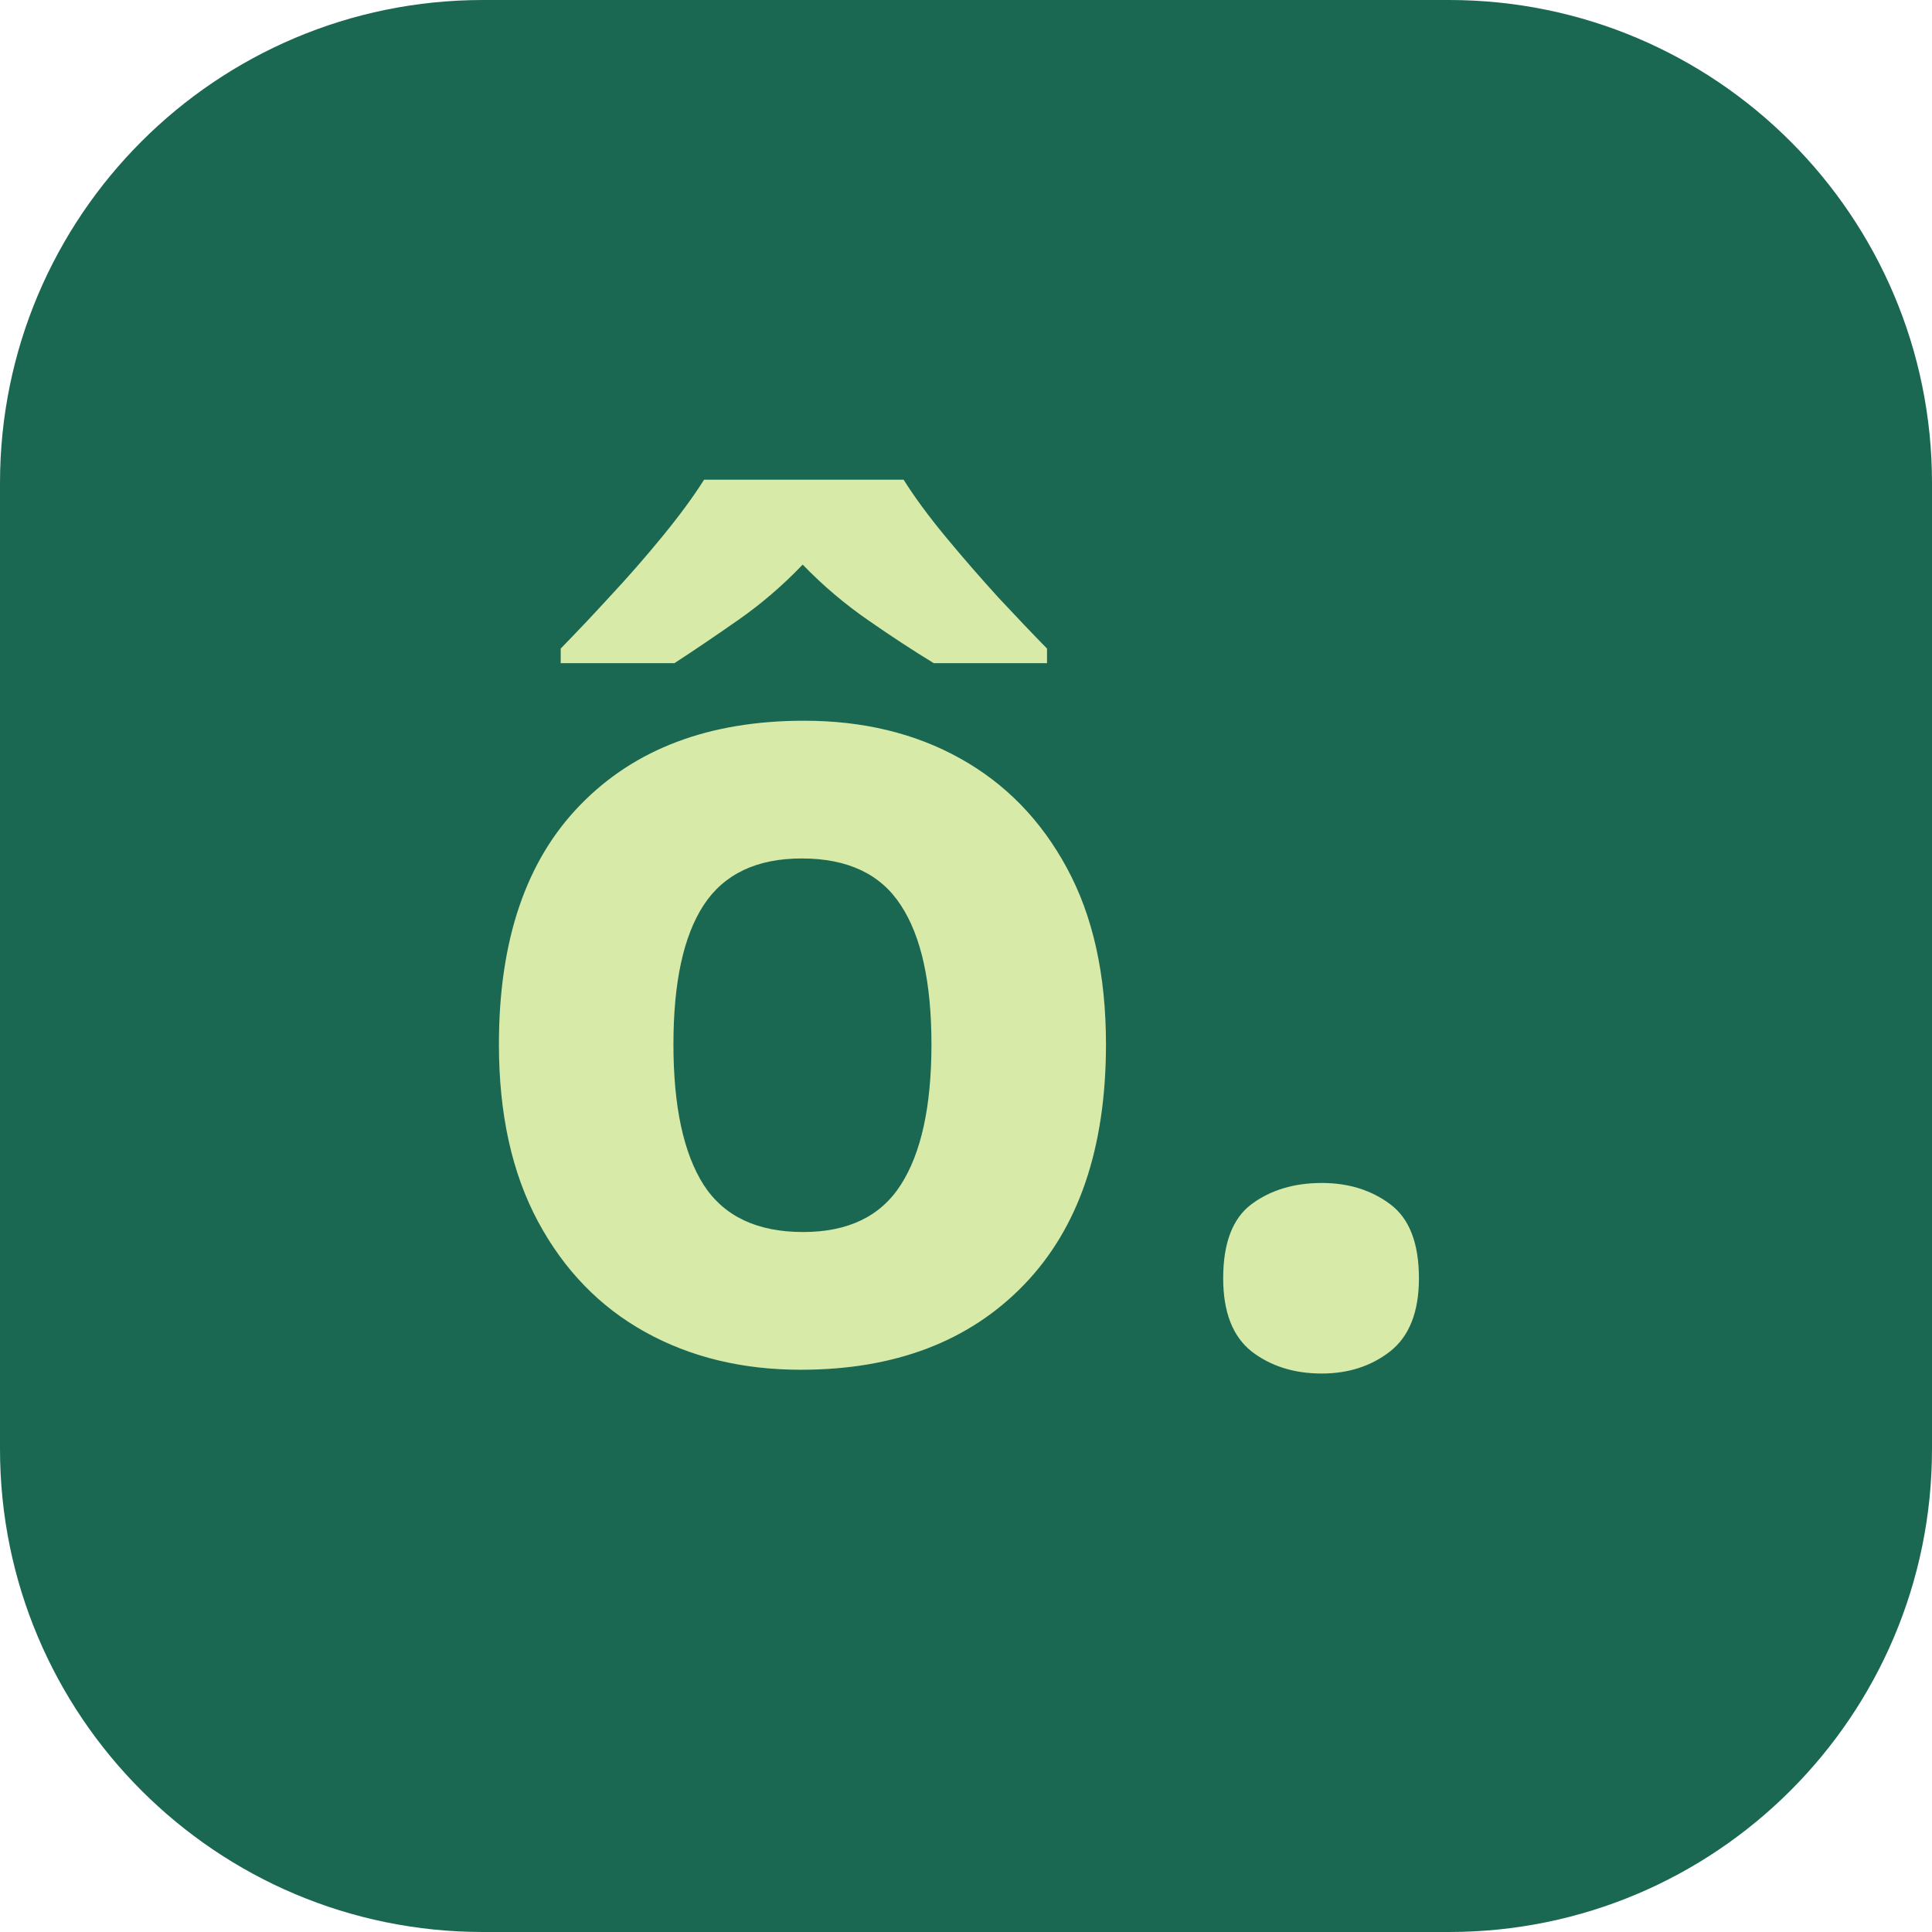
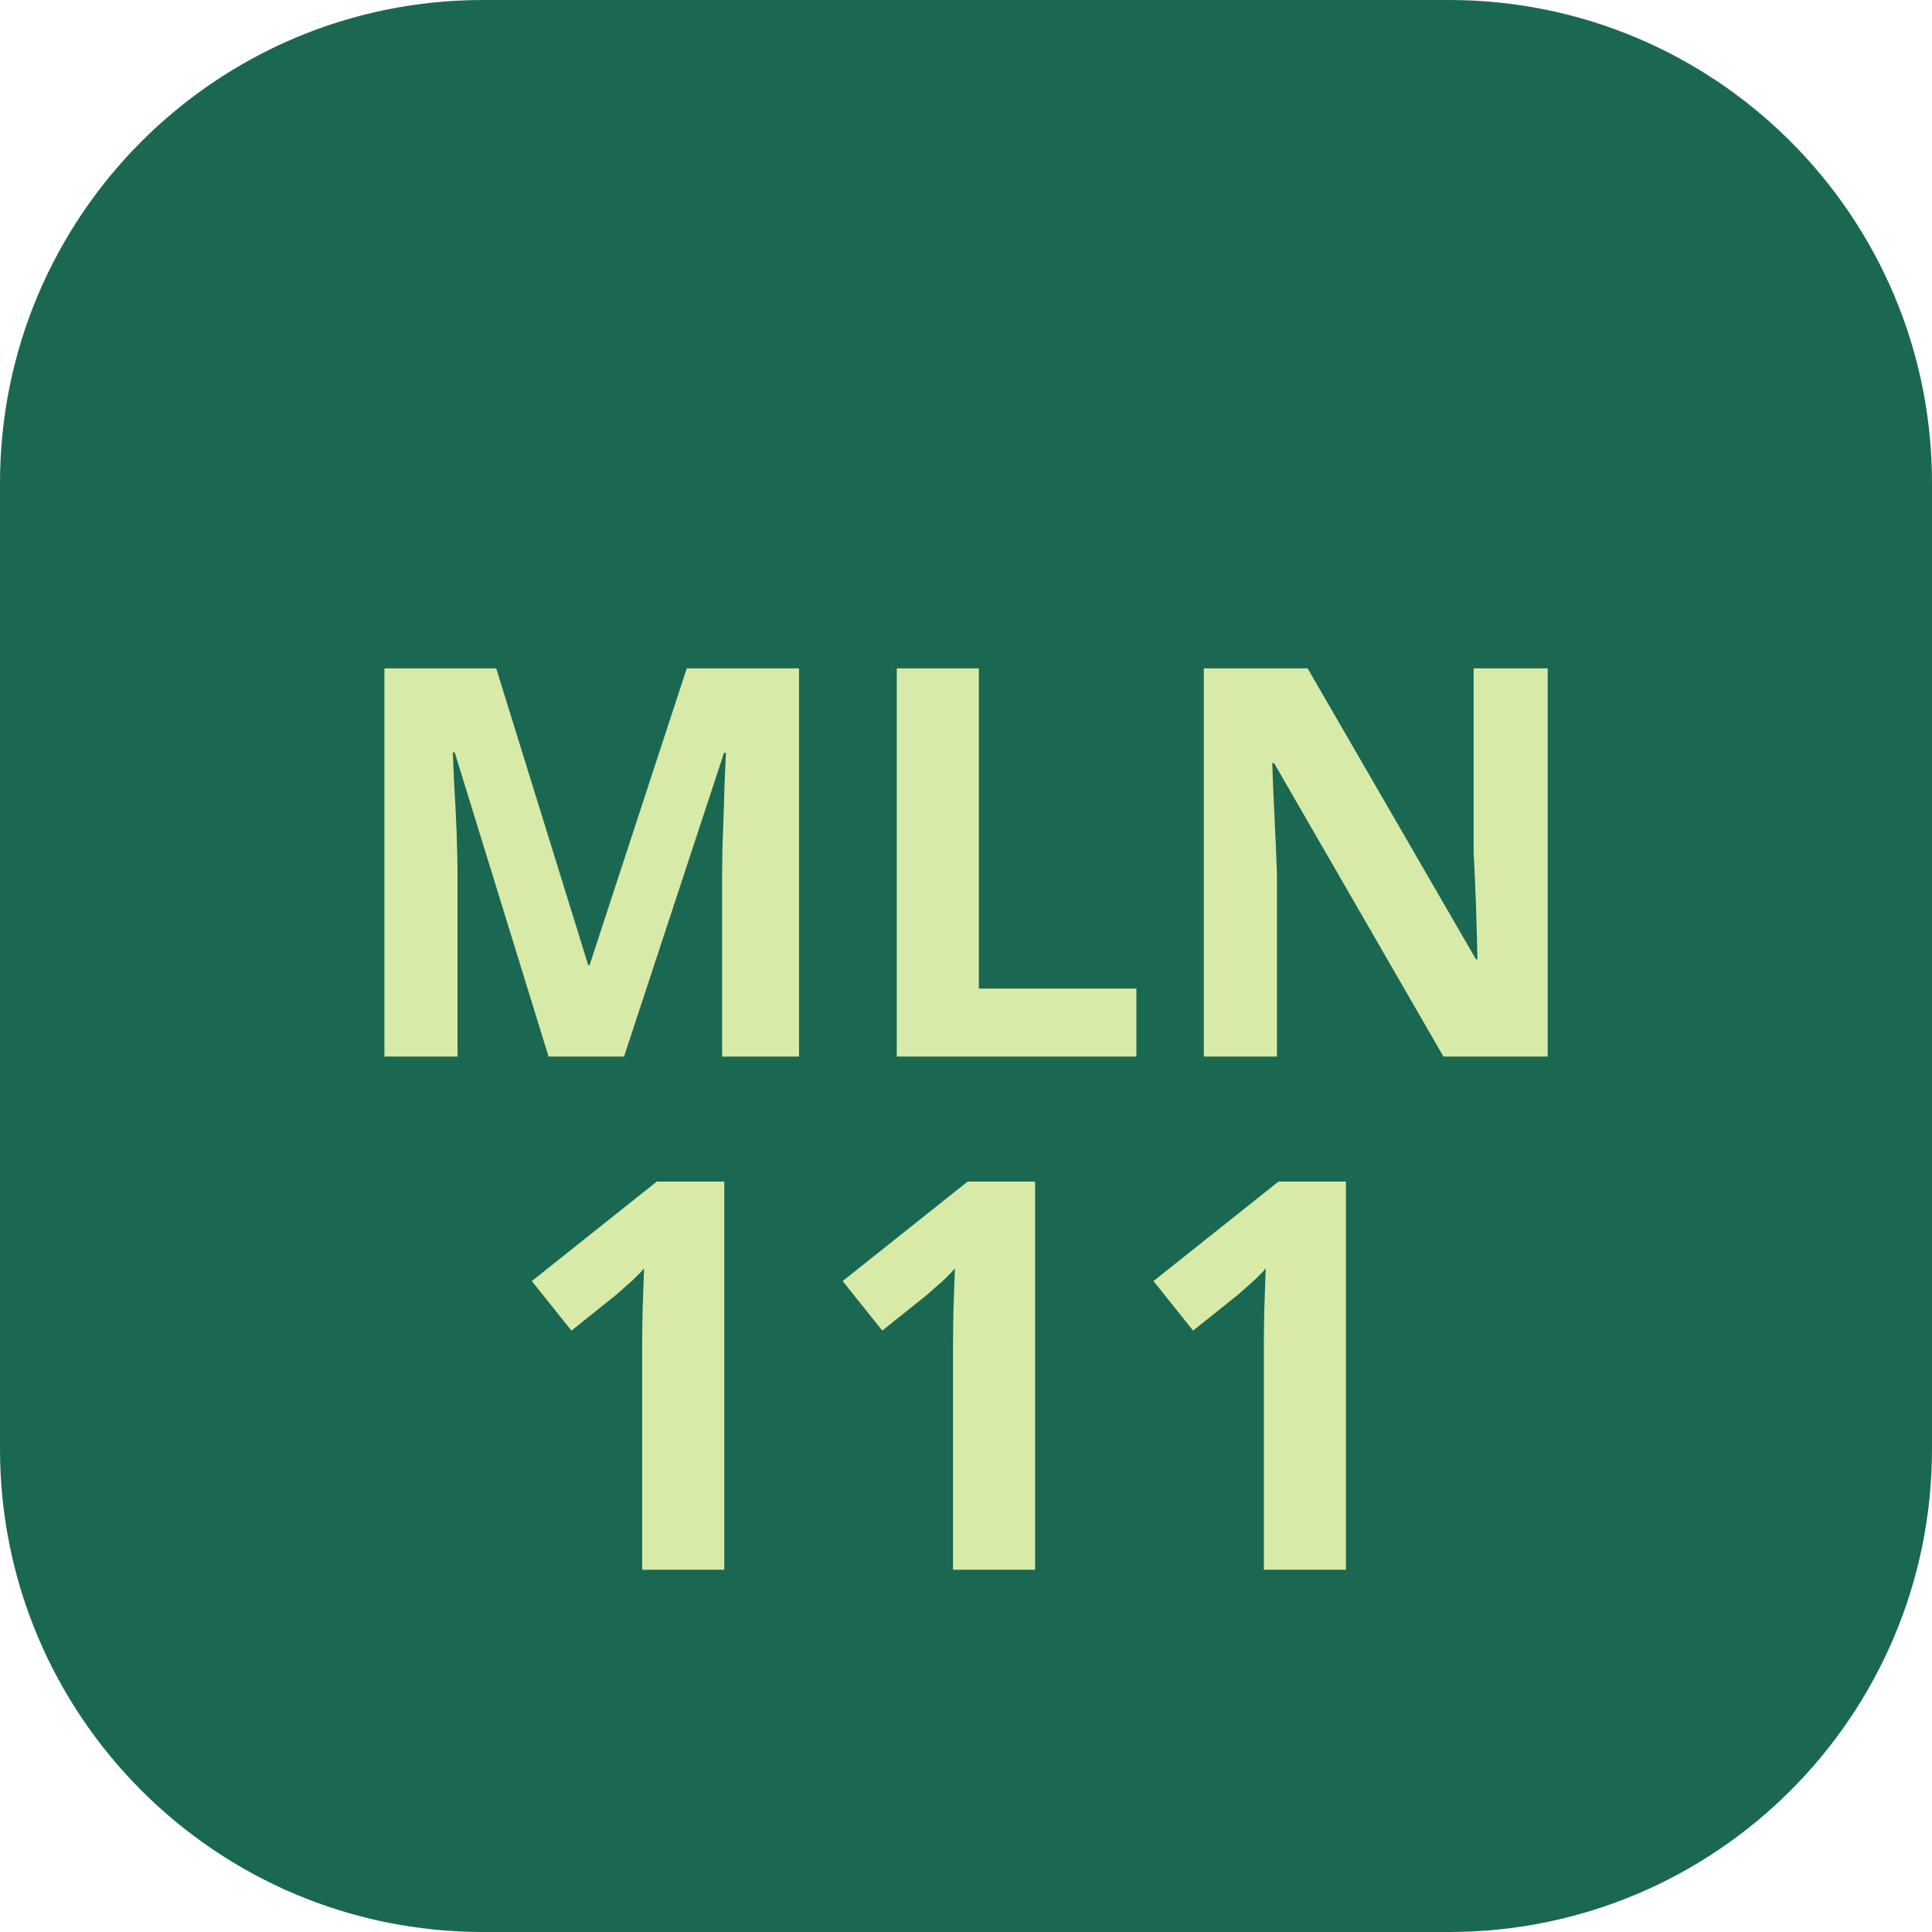
<svg xmlns="http://www.w3.org/2000/svg" viewBox="0 0 64 64">
  <rect width="64" height="64" rx="16" fill="#1b6852" />
-   <text x="32" y="45" text-anchor="middle" font-family="system-ui,sans-serif" font-size="38" font-weight="700" fill="#d8eaa8">ô.</text>
+   <text x="32" y="35" text-anchor="middle" font-family="system-ui,sans-serif" font-size="18" font-weight="700" fill="#d8eaa8">MLN</text>
+   <text x="32" y="52" text-anchor="middle" font-family="system-ui,sans-serif" font-size="18" font-weight="700" fill="#d8eaa8">111</text>
</svg>
